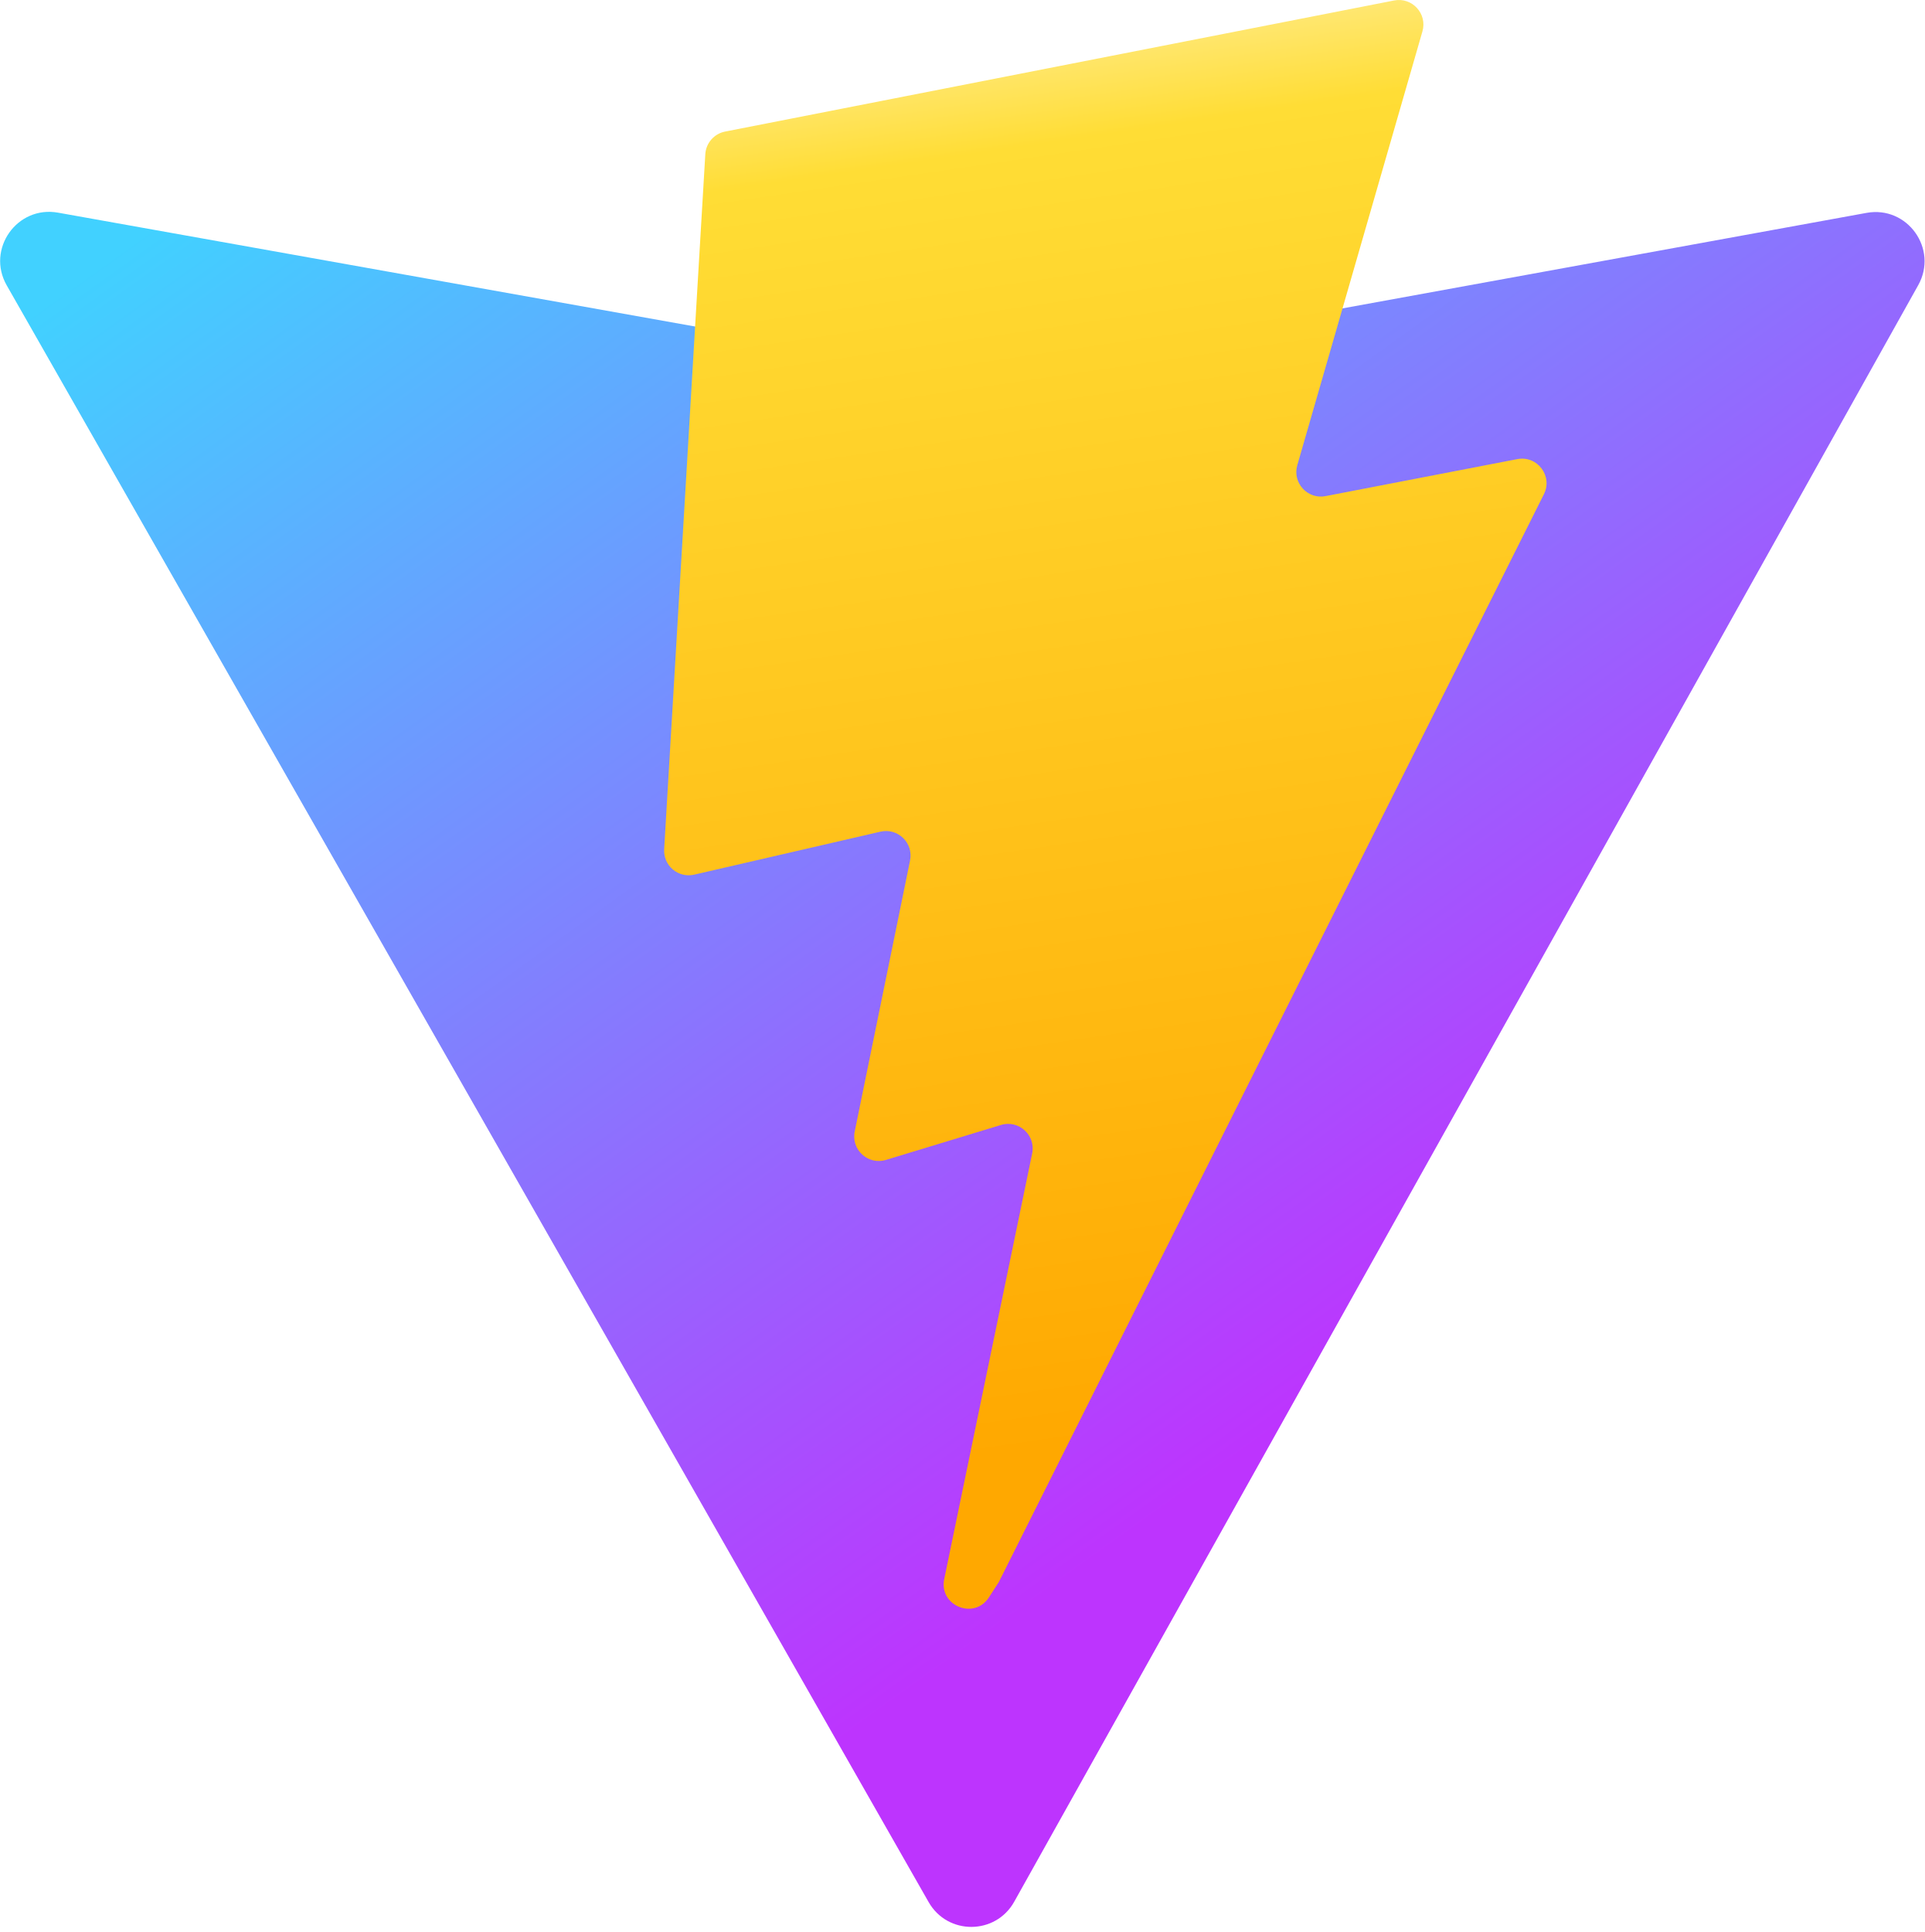
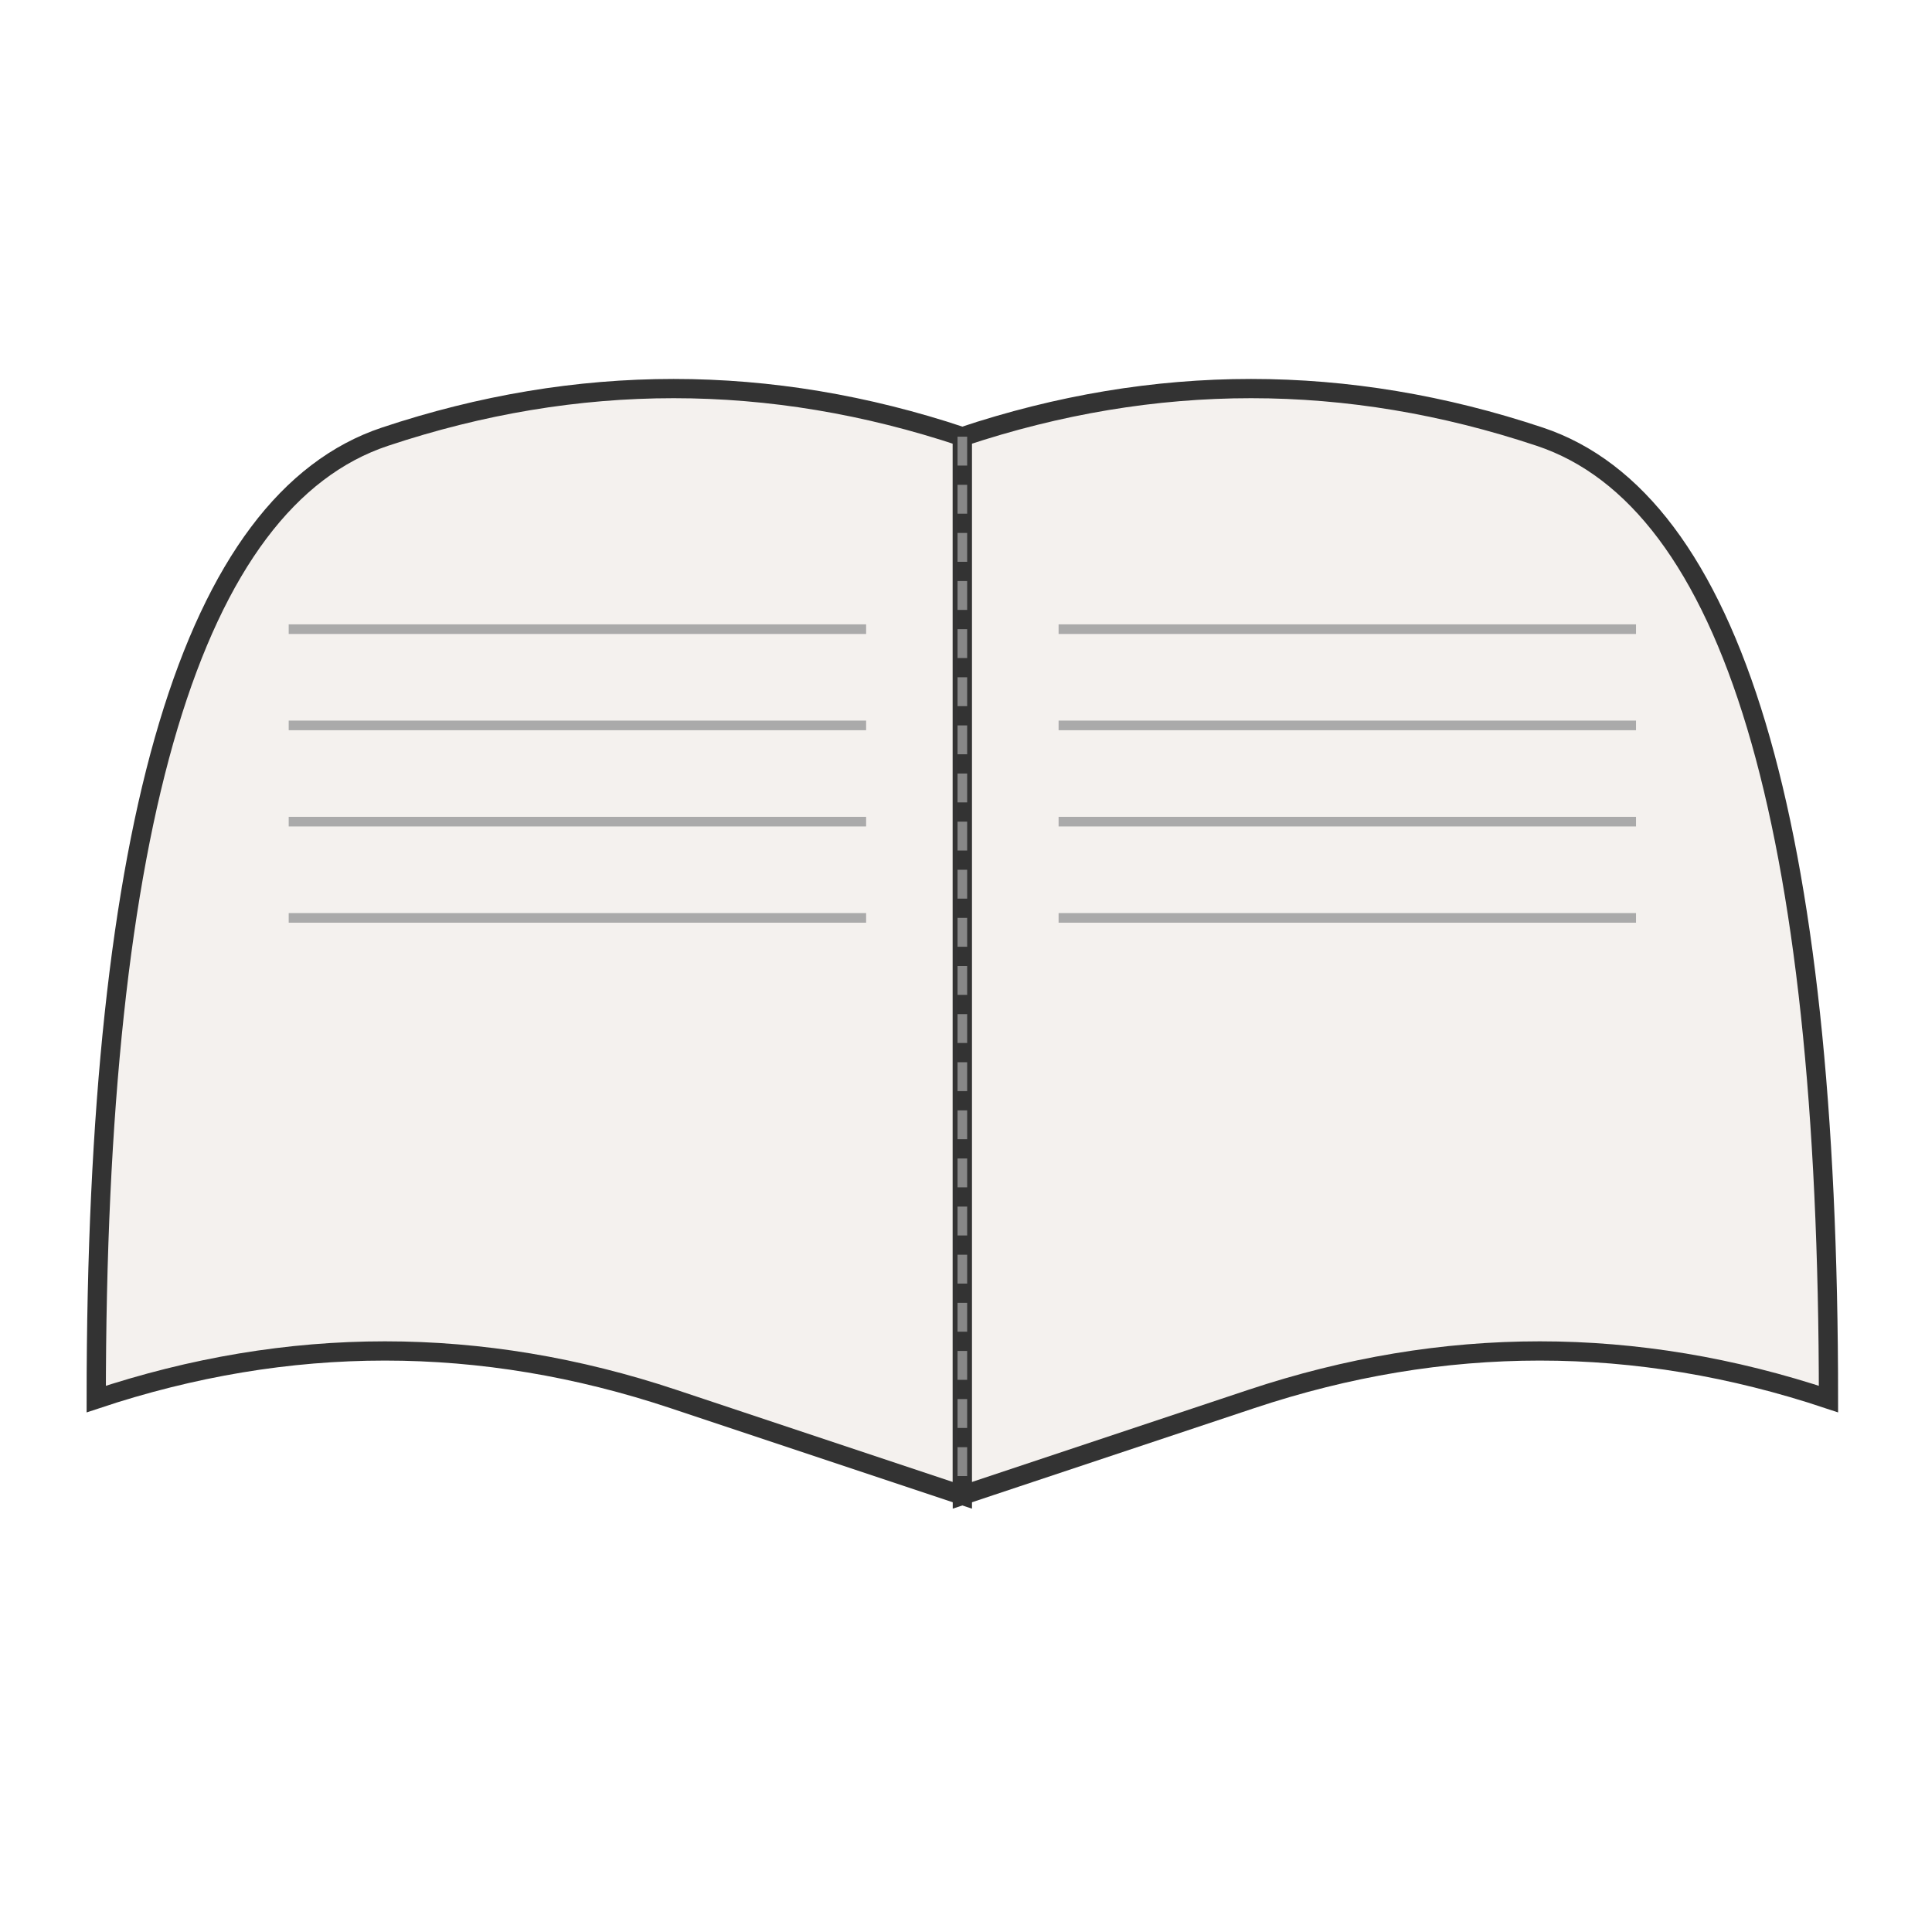
- <svg xmlns="http://www.w3.org/2000/svg" aria-hidden="true" role="img" class="iconify iconify--logos" width="31.88" height="32" preserveAspectRatio="xMidYMid meet" viewBox="0 0 256 257">
-   <defs>
-     <linearGradient id="IconifyId1813088fe1fbc01fb466" x1="-.828%" x2="57.636%" y1="7.652%" y2="78.411%">
-       <stop offset="0%" stop-color="#41D1FF" />
-       <stop offset="100%" stop-color="#BD34FE" />
-     </linearGradient>
-     <linearGradient id="IconifyId1813088fe1fbc01fb467" x1="43.376%" x2="50.316%" y1="2.242%" y2="89.03%">
-       <stop offset="0%" stop-color="#FFEA83" />
-       <stop offset="8.333%" stop-color="#FFDD35" />
-       <stop offset="100%" stop-color="#FFA800" />
-     </linearGradient>
-   </defs>
-   <path fill="url(#IconifyId1813088fe1fbc01fb466)" d="M255.153 37.938L134.897 252.976c-2.483 4.44-8.862 4.466-11.382.048L.875 37.958c-2.746-4.814 1.371-10.646 6.827-9.67l120.385 21.517a6.537 6.537 0 0 0 2.322-.004l117.867-21.483c5.438-.991 9.574 4.796 6.877 9.62Z" />
-   <path fill="url(#IconifyId1813088fe1fbc01fb467)" d="M185.432.063L96.44 17.501a3.268 3.268 0 0 0-2.634 3.014l-5.474 92.456a3.268 3.268 0 0 0 3.997 3.378l24.777-5.718c2.318-.535 4.413 1.507 3.936 3.838l-7.361 36.047c-.495 2.426 1.782 4.5 4.151 3.78l15.304-4.649c2.372-.72 4.652 1.36 4.15 3.788l-11.698 56.621c-.732 3.542 3.979 5.473 5.943 2.437l1.313-2.028l72.516-144.72c1.215-2.423-.88-5.186-3.54-4.672l-25.505 4.922c-2.396.462-4.435-1.77-3.759-4.114l16.646-57.705c.677-2.35-1.37-4.583-3.769-4.113Z" />
+ <svg xmlns="http://www.w3.org/2000/svg" aria-hidden="true" role="img" width="31.88" height="32" preserveAspectRatio="xMidYMid meet" viewBox="0 0 200 150">
+   <path d="M100 20 Q70 10 40 20 Q10 30 10 120 Q40 110 70 120 Q100 130 100 130 Z" fill="#f4f1ee" stroke="#333" stroke-width="2" />
+   <path d="M100 20 Q130 10 160 20 Q190 30 190 120 Q160 110 130 120 Q100 130 100 130 Z" fill="#f4f1ee" stroke="#333" stroke-width="2" />
+   <line x1="100" y1="20" x2="100" y2="130" stroke="#888" stroke-width="1" stroke-dasharray="3,2" />
+   <line x1="30" y1="40" x2="90" y2="40" stroke="#aaa" stroke-width="1" />
+   <line x1="30" y1="50" x2="90" y2="50" stroke="#aaa" stroke-width="1" />
+   <line x1="30" y1="60" x2="90" y2="60" stroke="#aaa" stroke-width="1" />
+   <line x1="30" y1="70" x2="90" y2="70" stroke="#aaa" stroke-width="1" />
+   <line x1="110" y1="40" x2="170" y2="40" stroke="#aaa" stroke-width="1" />
+   <line x1="110" y1="50" x2="170" y2="50" stroke="#aaa" stroke-width="1" />
+   <line x1="110" y1="60" x2="170" y2="60" stroke="#aaa" stroke-width="1" />
+   <line x1="110" y1="70" x2="170" y2="70" stroke="#aaa" stroke-width="1" />
</svg>
